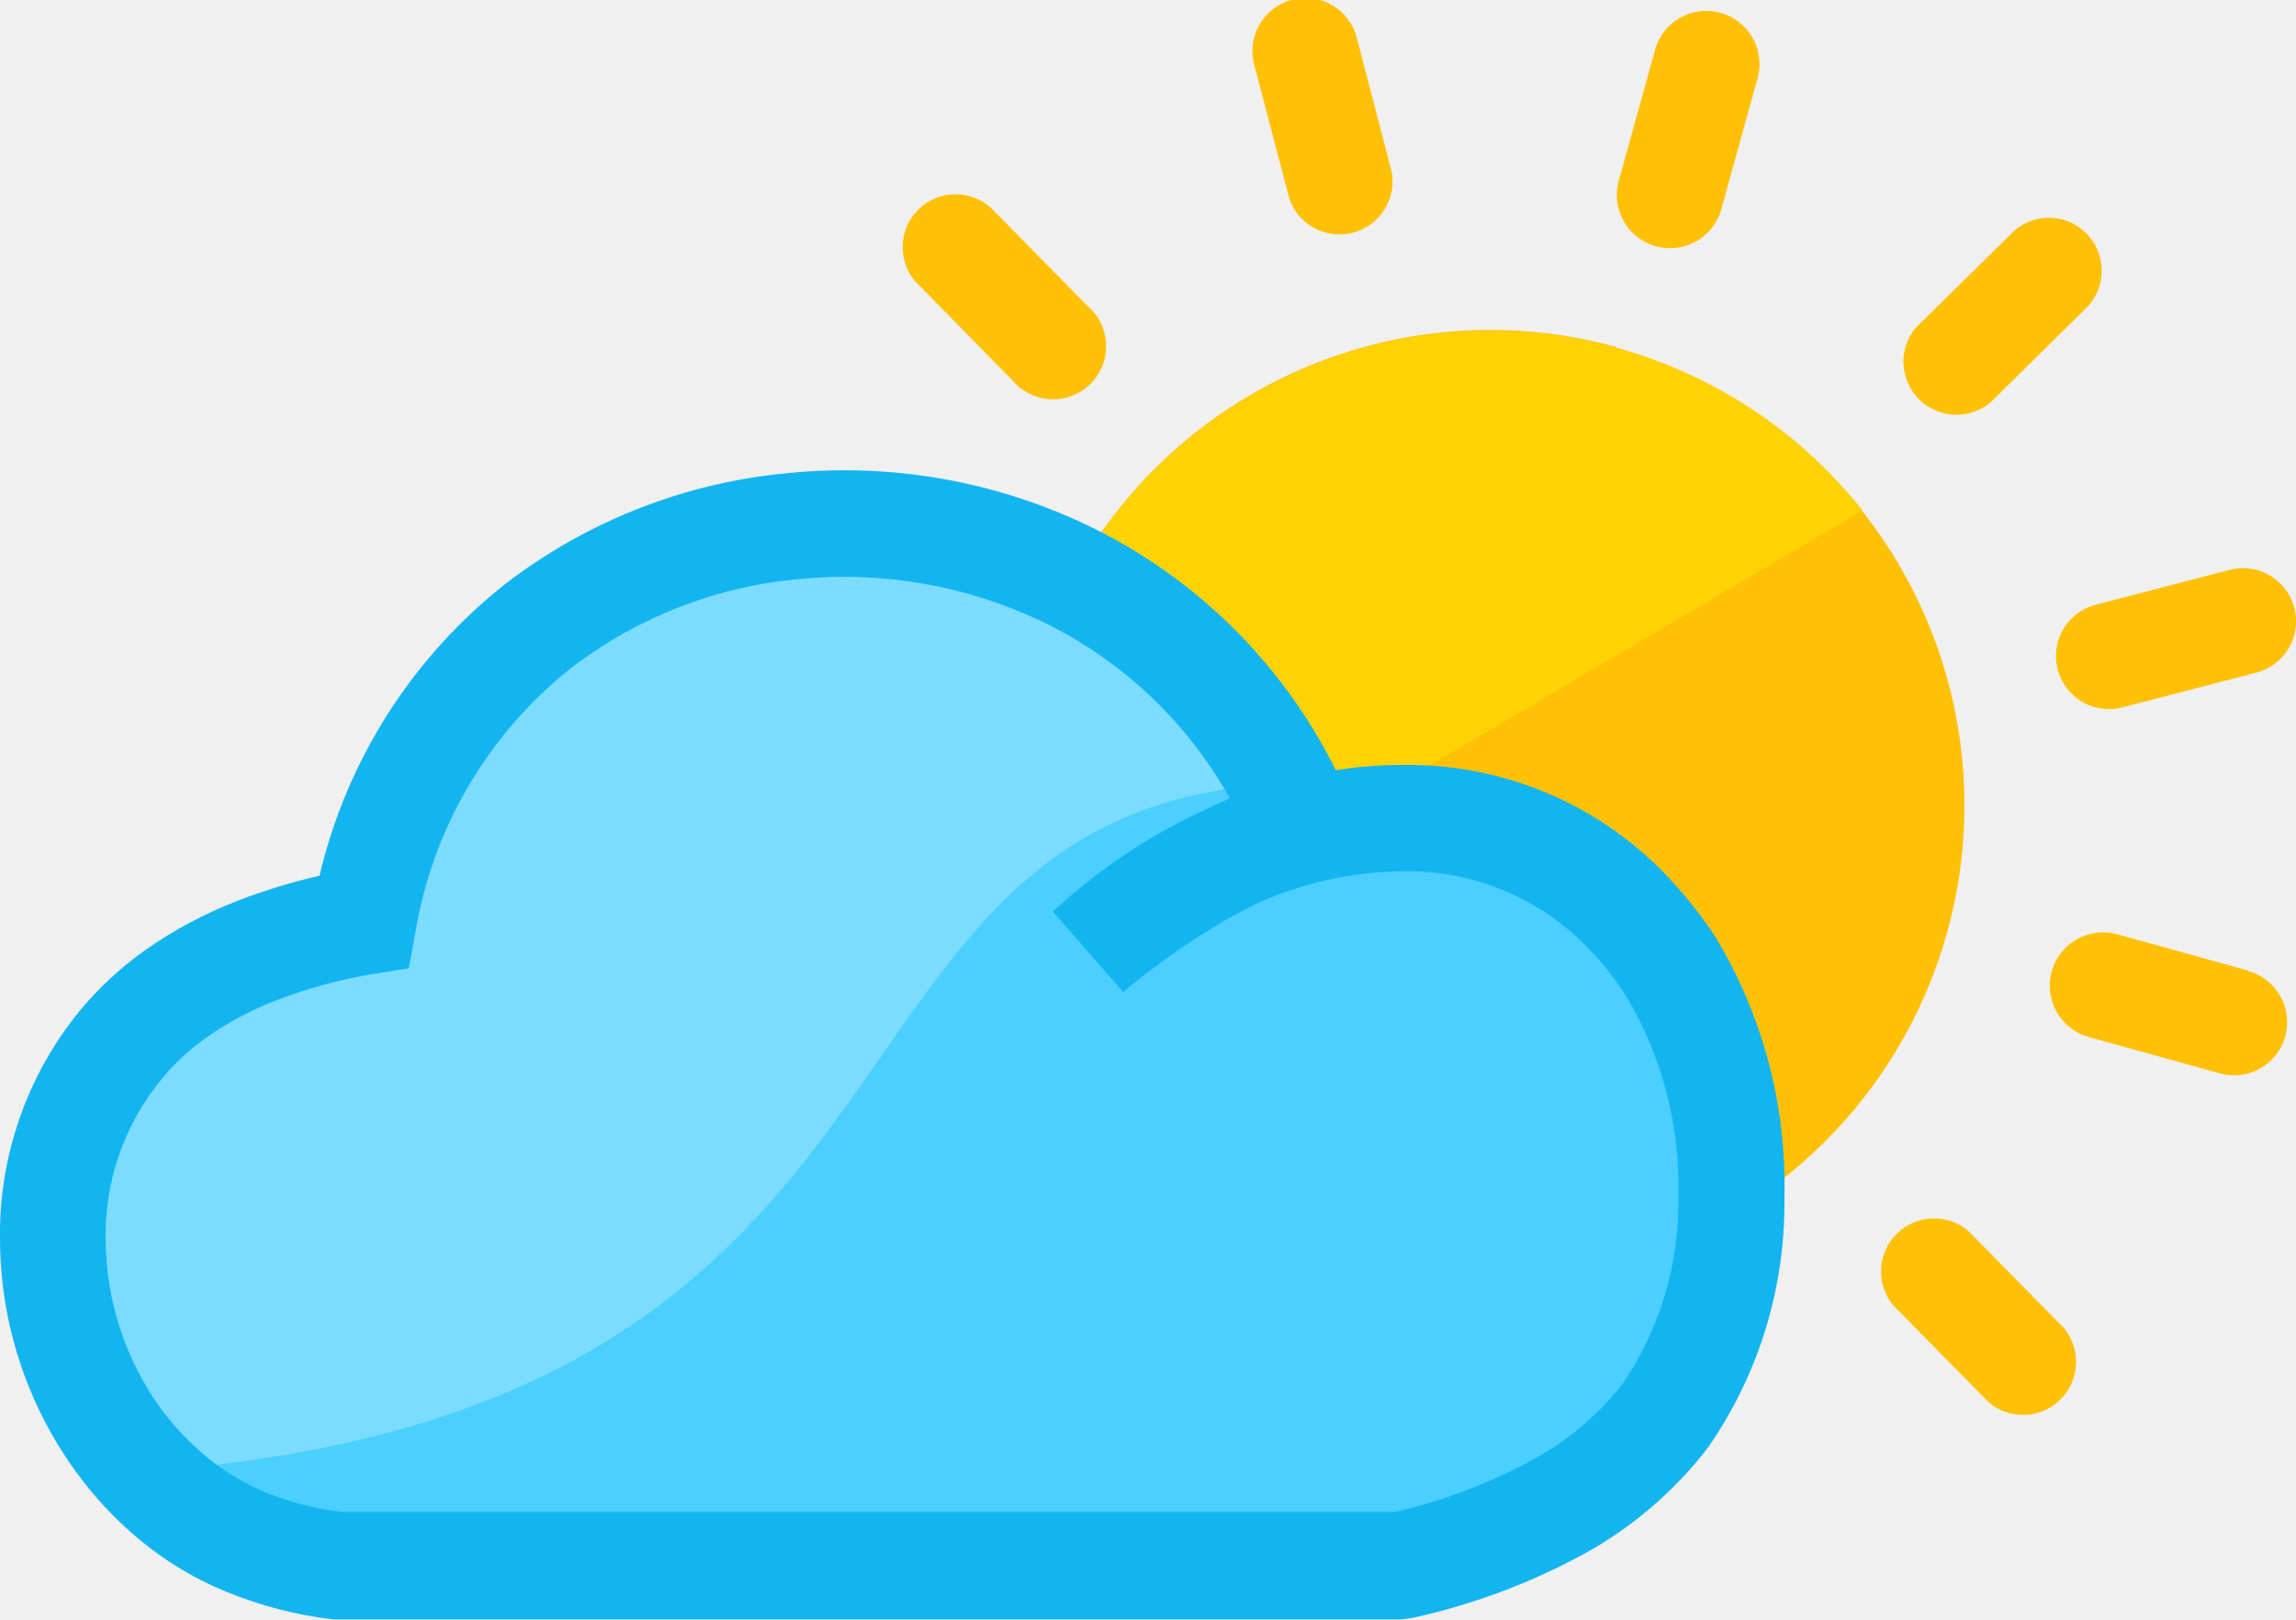
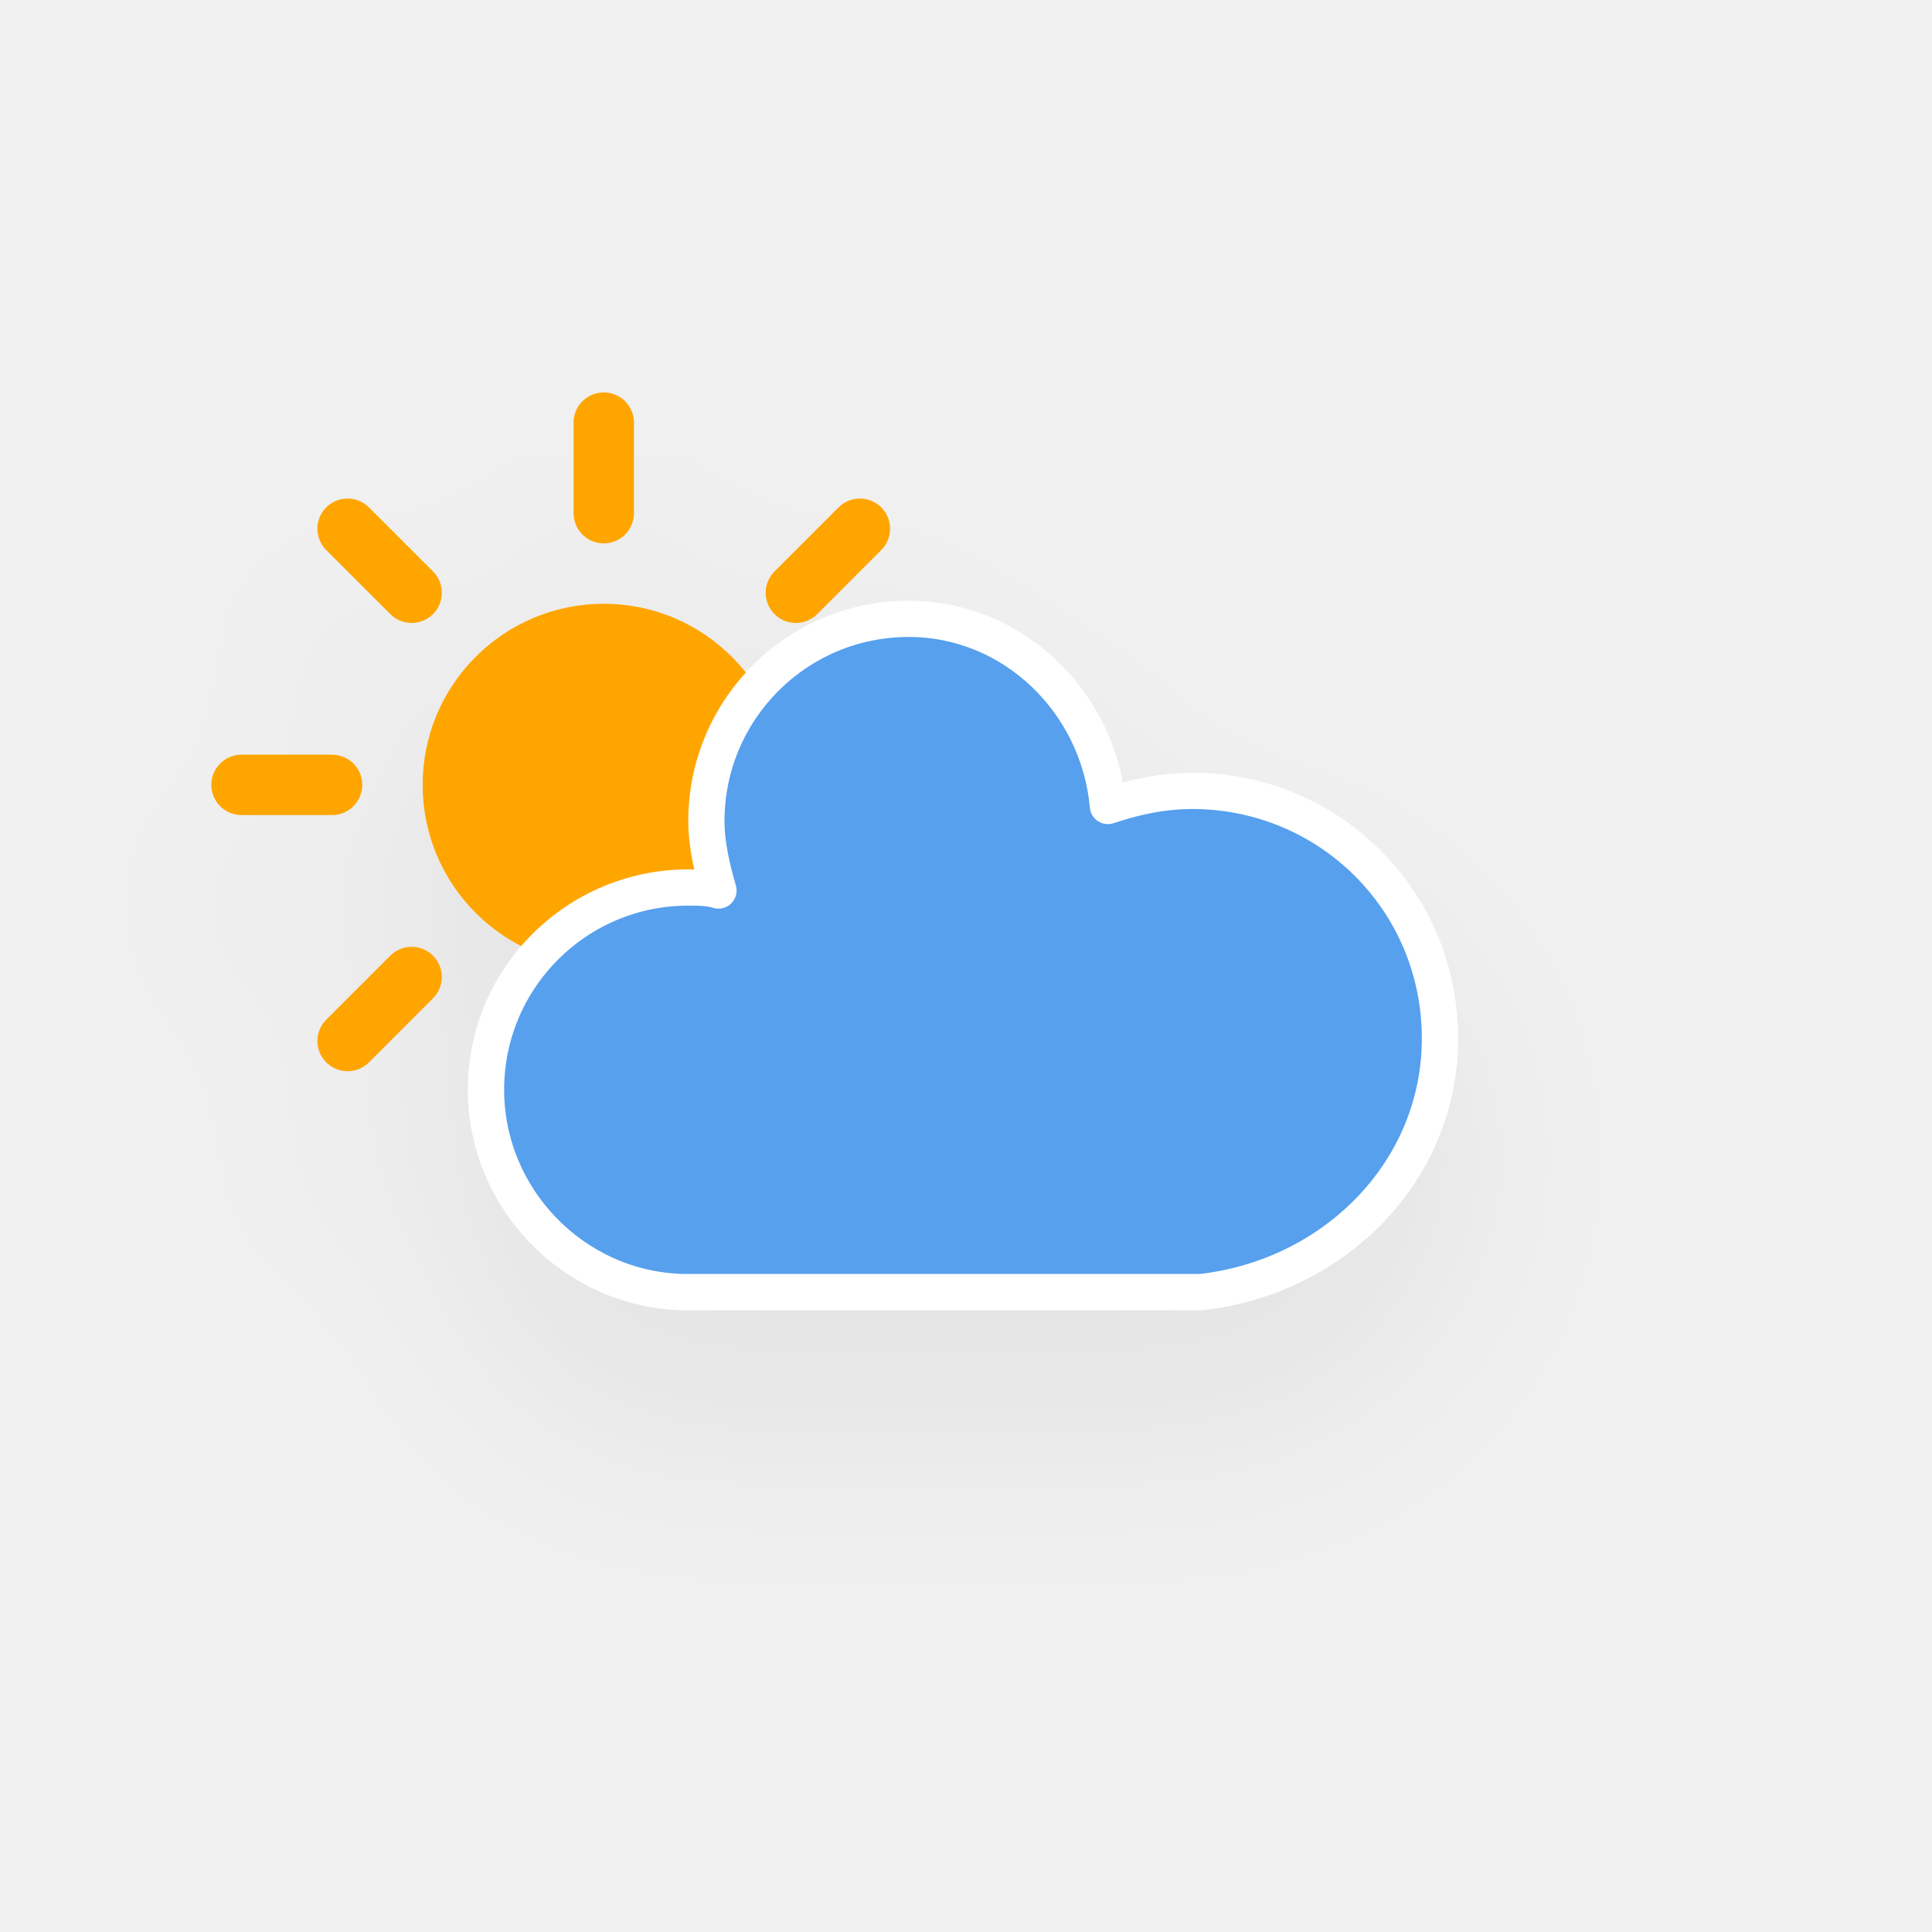
- <svg xmlns="http://www.w3.org/2000/svg" id="Layer_1" data-name="Layer 1" viewBox="0 0 122.88 86.67">
-   <path fill="#ffc106" d="M67.15,3.56a2.84,2.84,0,1,1,5.49-1.44l1.84,7.06A2.84,2.84,0,0,1,69,10.62L67.15,3.56ZM86.52,18.62A25.41,25.41,0,0,1,92.62,65l-1.48-8.12c-1-10.87-10.63-13.51-22.84-13.66-1.28-5.41-4.94-9.4-11.08-11.89a25.41,25.41,0,0,1,29.3-12.75ZM88.61,2.55A2.85,2.85,0,0,1,94.1,4.06l-1.94,7a2.85,2.85,0,1,1-5.49-1.51l1.94-7Zm19.11,9.87a2.83,2.83,0,0,1,4,4l-5.19,5.12a2.84,2.84,0,0,1-4-4l5.2-5.12Zm11.6,18.08a2.84,2.84,0,0,1,1.44,5.5l-7.06,1.83a2.84,2.84,0,1,1-1.44-5.49l7.06-1.84Zm1,21.47a2.84,2.84,0,1,1-1.51,5.48l-7-1.94A2.84,2.84,0,1,1,113.3,50l7,1.94Zm-9.87,19.1a2.84,2.84,0,0,1-4,4l-5.12-5.2a2.84,2.84,0,0,1,4-4l5.12,5.2ZM49.07,15.16a2.83,2.83,0,0,1,4-4l5.11,5.19a2.84,2.84,0,1,1-4,4l-5.11-5.2Z" />
-   <path fill="#ffd205" d="M86.52,18.62a25.33,25.33,0,0,1,13.16,8.7L72.36,43.42c-1.32-.09-2.67-.14-4.06-.16-1.28-5.41-4.94-9.4-11.08-11.89a25.41,25.41,0,0,1,29.3-12.75Z" />
-   <path fill="#13b5f0" d="M71.49,41.22a23.47,23.47,0,0,1,3.72-.28,19.12,19.12,0,0,1,14.23,6.18,23.82,23.82,0,0,1,2.35,3A25.64,25.64,0,0,1,95.5,64.08a22.89,22.89,0,0,1-4.08,13.38,21.33,21.33,0,0,1-6.74,5.76,34.83,34.83,0,0,1-9.08,3.37l-.63.08H18.17l-.36,0a21.75,21.75,0,0,1-5.66-1.46,17.8,17.8,0,0,1-4.7-2.82A19.77,19.77,0,0,1,4,78.68,21.27,21.27,0,0,1,0,66.39,18.9,18.9,0,0,1,4.29,54.07a18.39,18.39,0,0,1,3.37-3.14,23,23,0,0,1,5.16-2.76,31.48,31.48,0,0,1,4.28-1.3,28.08,28.08,0,0,1,10-15.66,29.2,29.2,0,0,1,15.09-5.89,30.17,30.17,0,0,1,16,2.79A28.66,28.66,0,0,1,71.49,41.22Z" />
-   <path fill="#4bcfff" d="M67.11,48.44c-.58.28-1.17.6-1.76.94a41.51,41.51,0,0,0-5.24,3.71l-3.76-4.3a31.8,31.8,0,0,1,4.2-3.28,29.89,29.89,0,0,1,3.71-2.06c.52-.25,1-.49,1.56-.72a22.91,22.91,0,0,0-10.09-9.48,24.63,24.63,0,0,0-13-2.25,23.43,23.43,0,0,0-12.14,4.74,22.79,22.79,0,0,0-8.34,14.09l-.37,2L20,52.13a26.53,26.53,0,0,0-5.1,1.37A17.05,17.05,0,0,0,11,55.57a12.22,12.22,0,0,0-2.34,2.18,13.09,13.09,0,0,0-3,8.62,15.58,15.58,0,0,0,2.94,9A14.71,14.71,0,0,0,11.1,78a12.43,12.43,0,0,0,3.21,1.92,16.55,16.55,0,0,0,4,1H74.65a29,29,0,0,0,7.23-2.71,15.55,15.55,0,0,0,5-4.2,17.23,17.23,0,0,0,2.94-10A19.79,19.79,0,0,0,87,53.26,16.7,16.7,0,0,0,85.24,51a13.43,13.43,0,0,0-10.06-4.37,19.67,19.67,0,0,0-8.07,1.79Z" />
-   <path fill="#7cdcff" d="M65.54,42.25a22.92,22.92,0,0,0-9.81-9,24.63,24.63,0,0,0-13-2.25,23.43,23.43,0,0,0-12.14,4.74,22.79,22.79,0,0,0-8.34,14.09l-.37,2L20,52.13a26.53,26.53,0,0,0-5.1,1.37A17.05,17.05,0,0,0,11,55.57a12.22,12.22,0,0,0-2.34,2.18,13.09,13.09,0,0,0-3,8.62,15.58,15.58,0,0,0,2.94,9A14.71,14.71,0,0,0,11.1,78l.5.39C50.28,73.81,43.4,45.7,65.54,42.25Z" />
+ <svg xmlns="http://www.w3.org/2000/svg" version="1.1" width="64" height="64" viewbox="0 0 64 64">
+   <defs>
+     <filter id="blur" width="200%" height="200%">
+       <feGaussianBlur in="SourceAlpha" stdDeviation="3" />
+       <feOffset dx="0" dy="4" result="offsetblur" />
+       <feComponentTransfer>
+         <feFuncA type="linear" slope="0.05" />
+       </feComponentTransfer>
+       <feMerge>
+         <feMergeNode />
+         <feMergeNode in="SourceGraphic" />
+       </feMerge>
+     </filter>
+     <style type="text/css">
+ /*
+ ** CLOUDS
+ */
+ @keyframes am-weather-cloud-2 {
+   0% {
+     -webkit-transform: translate(0px,0px);
+        -moz-transform: translate(0px,0px);
+         -ms-transform: translate(0px,0px);
+             transform: translate(0px,0px);
+   }
+ 
+   50% {
+     -webkit-transform: translate(2px,0px);
+        -moz-transform: translate(2px,0px);
+         -ms-transform: translate(2px,0px);
+             transform: translate(2px,0px);
+   }
+ 
+   100% {
+     -webkit-transform: translate(0px,0px);
+        -moz-transform: translate(0px,0px);
+         -ms-transform: translate(0px,0px);
+             transform: translate(0px,0px);
+   }
+ }
+ 
+ .am-weather-cloud-2 {
+   -webkit-animation-name: am-weather-cloud-2;
+      -moz-animation-name: am-weather-cloud-2;
+           animation-name: am-weather-cloud-2;
+   -webkit-animation-duration: 3s;
+      -moz-animation-duration: 3s;
+           animation-duration: 3s;
+   -webkit-animation-timing-function: linear;
+      -moz-animation-timing-function: linear;
+           animation-timing-function: linear;
+   -webkit-animation-iteration-count: infinite;
+      -moz-animation-iteration-count: infinite;
+           animation-iteration-count: infinite;
+ }
+ 
+ /*
+ ** SUN
+ */
+ @keyframes am-weather-sun {
+   0% {
+     -webkit-transform: rotate(0deg);
+        -moz-transform: rotate(0deg);
+         -ms-transform: rotate(0deg);
+             transform: rotate(0deg);
+   }
+ 
+   100% {
+     -webkit-transform: rotate(360deg);
+        -moz-transform: rotate(360deg);
+         -ms-transform: rotate(360deg);
+             transform: rotate(360deg);
+   }
+ }
+ 
+ .am-weather-sun {
+   -webkit-animation-name: am-weather-sun;
+      -moz-animation-name: am-weather-sun;
+       -ms-animation-name: am-weather-sun;
+           animation-name: am-weather-sun;
+   -webkit-animation-duration: 9s;
+      -moz-animation-duration: 9s;
+       -ms-animation-duration: 9s;
+           animation-duration: 9s;
+   -webkit-animation-timing-function: linear;
+      -moz-animation-timing-function: linear;
+       -ms-animation-timing-function: linear;
+           animation-timing-function: linear;
+   -webkit-animation-iteration-count: infinite;
+      -moz-animation-iteration-count: infinite;
+       -ms-animation-iteration-count: infinite;
+           animation-iteration-count: infinite;
+ }
+ 
+ @keyframes am-weather-sun-shiny {
+   0% {
+     stroke-dasharray: 3px 10px;
+     stroke-dashoffset: 0px;
+   }
+ 
+   50% {
+     stroke-dasharray: 0.1px 10px;
+     stroke-dashoffset: -1px;
+   }
+ 
+   100% {
+     stroke-dasharray: 3px 10px;
+     stroke-dashoffset: 0px;
+   }
+ }
+ 
+ .am-weather-sun-shiny line {
+   -webkit-animation-name: am-weather-sun-shiny;
+      -moz-animation-name: am-weather-sun-shiny;
+       -ms-animation-name: am-weather-sun-shiny;
+           animation-name: am-weather-sun-shiny;
+   -webkit-animation-duration: 2s;
+      -moz-animation-duration: 2s;
+       -ms-animation-duration: 2s;
+           animation-duration: 2s;
+   -webkit-animation-timing-function: linear;
+      -moz-animation-timing-function: linear;
+       -ms-animation-timing-function: linear;
+           animation-timing-function: linear;
+   -webkit-animation-iteration-count: infinite;
+      -moz-animation-iteration-count: infinite;
+       -ms-animation-iteration-count: infinite;
+           animation-iteration-count: infinite;
+ }
+         </style>
+   </defs>
+   <g filter="url(#blur)" id="cloudy-day-3">
+     <g transform="translate(20,10)">
+       <g transform="translate(0,16)">
+         <g class="am-weather-sun">
+           <g>
+             <line fill="none" stroke="orange" stroke-linecap="round" stroke-width="2" transform="translate(0,9)" x1="0" x2="0" y1="0" y2="3" />
+           </g>
+           <g transform="rotate(45)">
+             <line fill="none" stroke="orange" stroke-linecap="round" stroke-width="2" transform="translate(0,9)" x1="0" x2="0" y1="0" y2="3" />
+           </g>
+           <g transform="rotate(90)">
+             <line fill="none" stroke="orange" stroke-linecap="round" stroke-width="2" transform="translate(0,9)" x1="0" x2="0" y1="0" y2="3" />
+           </g>
+           <g transform="rotate(135)">
+             <line fill="none" stroke="orange" stroke-linecap="round" stroke-width="2" transform="translate(0,9)" x1="0" x2="0" y1="0" y2="3" />
+           </g>
+           <g transform="rotate(180)">
+             <line fill="none" stroke="orange" stroke-linecap="round" stroke-width="2" transform="translate(0,9)" x1="0" x2="0" y1="0" y2="3" />
+           </g>
+           <g transform="rotate(225)">
+             <line fill="none" stroke="orange" stroke-linecap="round" stroke-width="2" transform="translate(0,9)" x1="0" x2="0" y1="0" y2="3" />
+           </g>
+           <g transform="rotate(270)">
+             <line fill="none" stroke="orange" stroke-linecap="round" stroke-width="2" transform="translate(0,9)" x1="0" x2="0" y1="0" y2="3" />
+           </g>
+           <g transform="rotate(315)">
+             <line fill="none" stroke="orange" stroke-linecap="round" stroke-width="2" transform="translate(0,9)" x1="0" x2="0" y1="0" y2="3" />
+           </g>
+         </g>
+         <circle cx="0" cy="0" fill="orange" r="5" stroke="orange" stroke-width="2" />
+       </g>
+       <g class="am-weather-cloud-2">
+         <path d="M47.7,35.4c0-4.6-3.7-8.2-8.2-8.2c-1,0-1.9,0.2-2.8,0.5c-0.3-3.4-3.1-6.2-6.6-6.2c-3.7,0-6.7,3-6.7,6.7c0,0.8,0.2,1.6,0.4,2.3    c-0.3-0.1-0.7-0.1-1-0.1c-3.7,0-6.7,3-6.7,6.7c0,3.6,2.9,6.6,6.5,6.7l17.2,0C44.2,43.3,47.7,39.8,47.7,35.4z" fill="#57A0EE" stroke="white" stroke-linejoin="round" stroke-width="1.2" transform="translate(-20,-11)" />
+       </g>
+     </g>
+   </g>
</svg>
